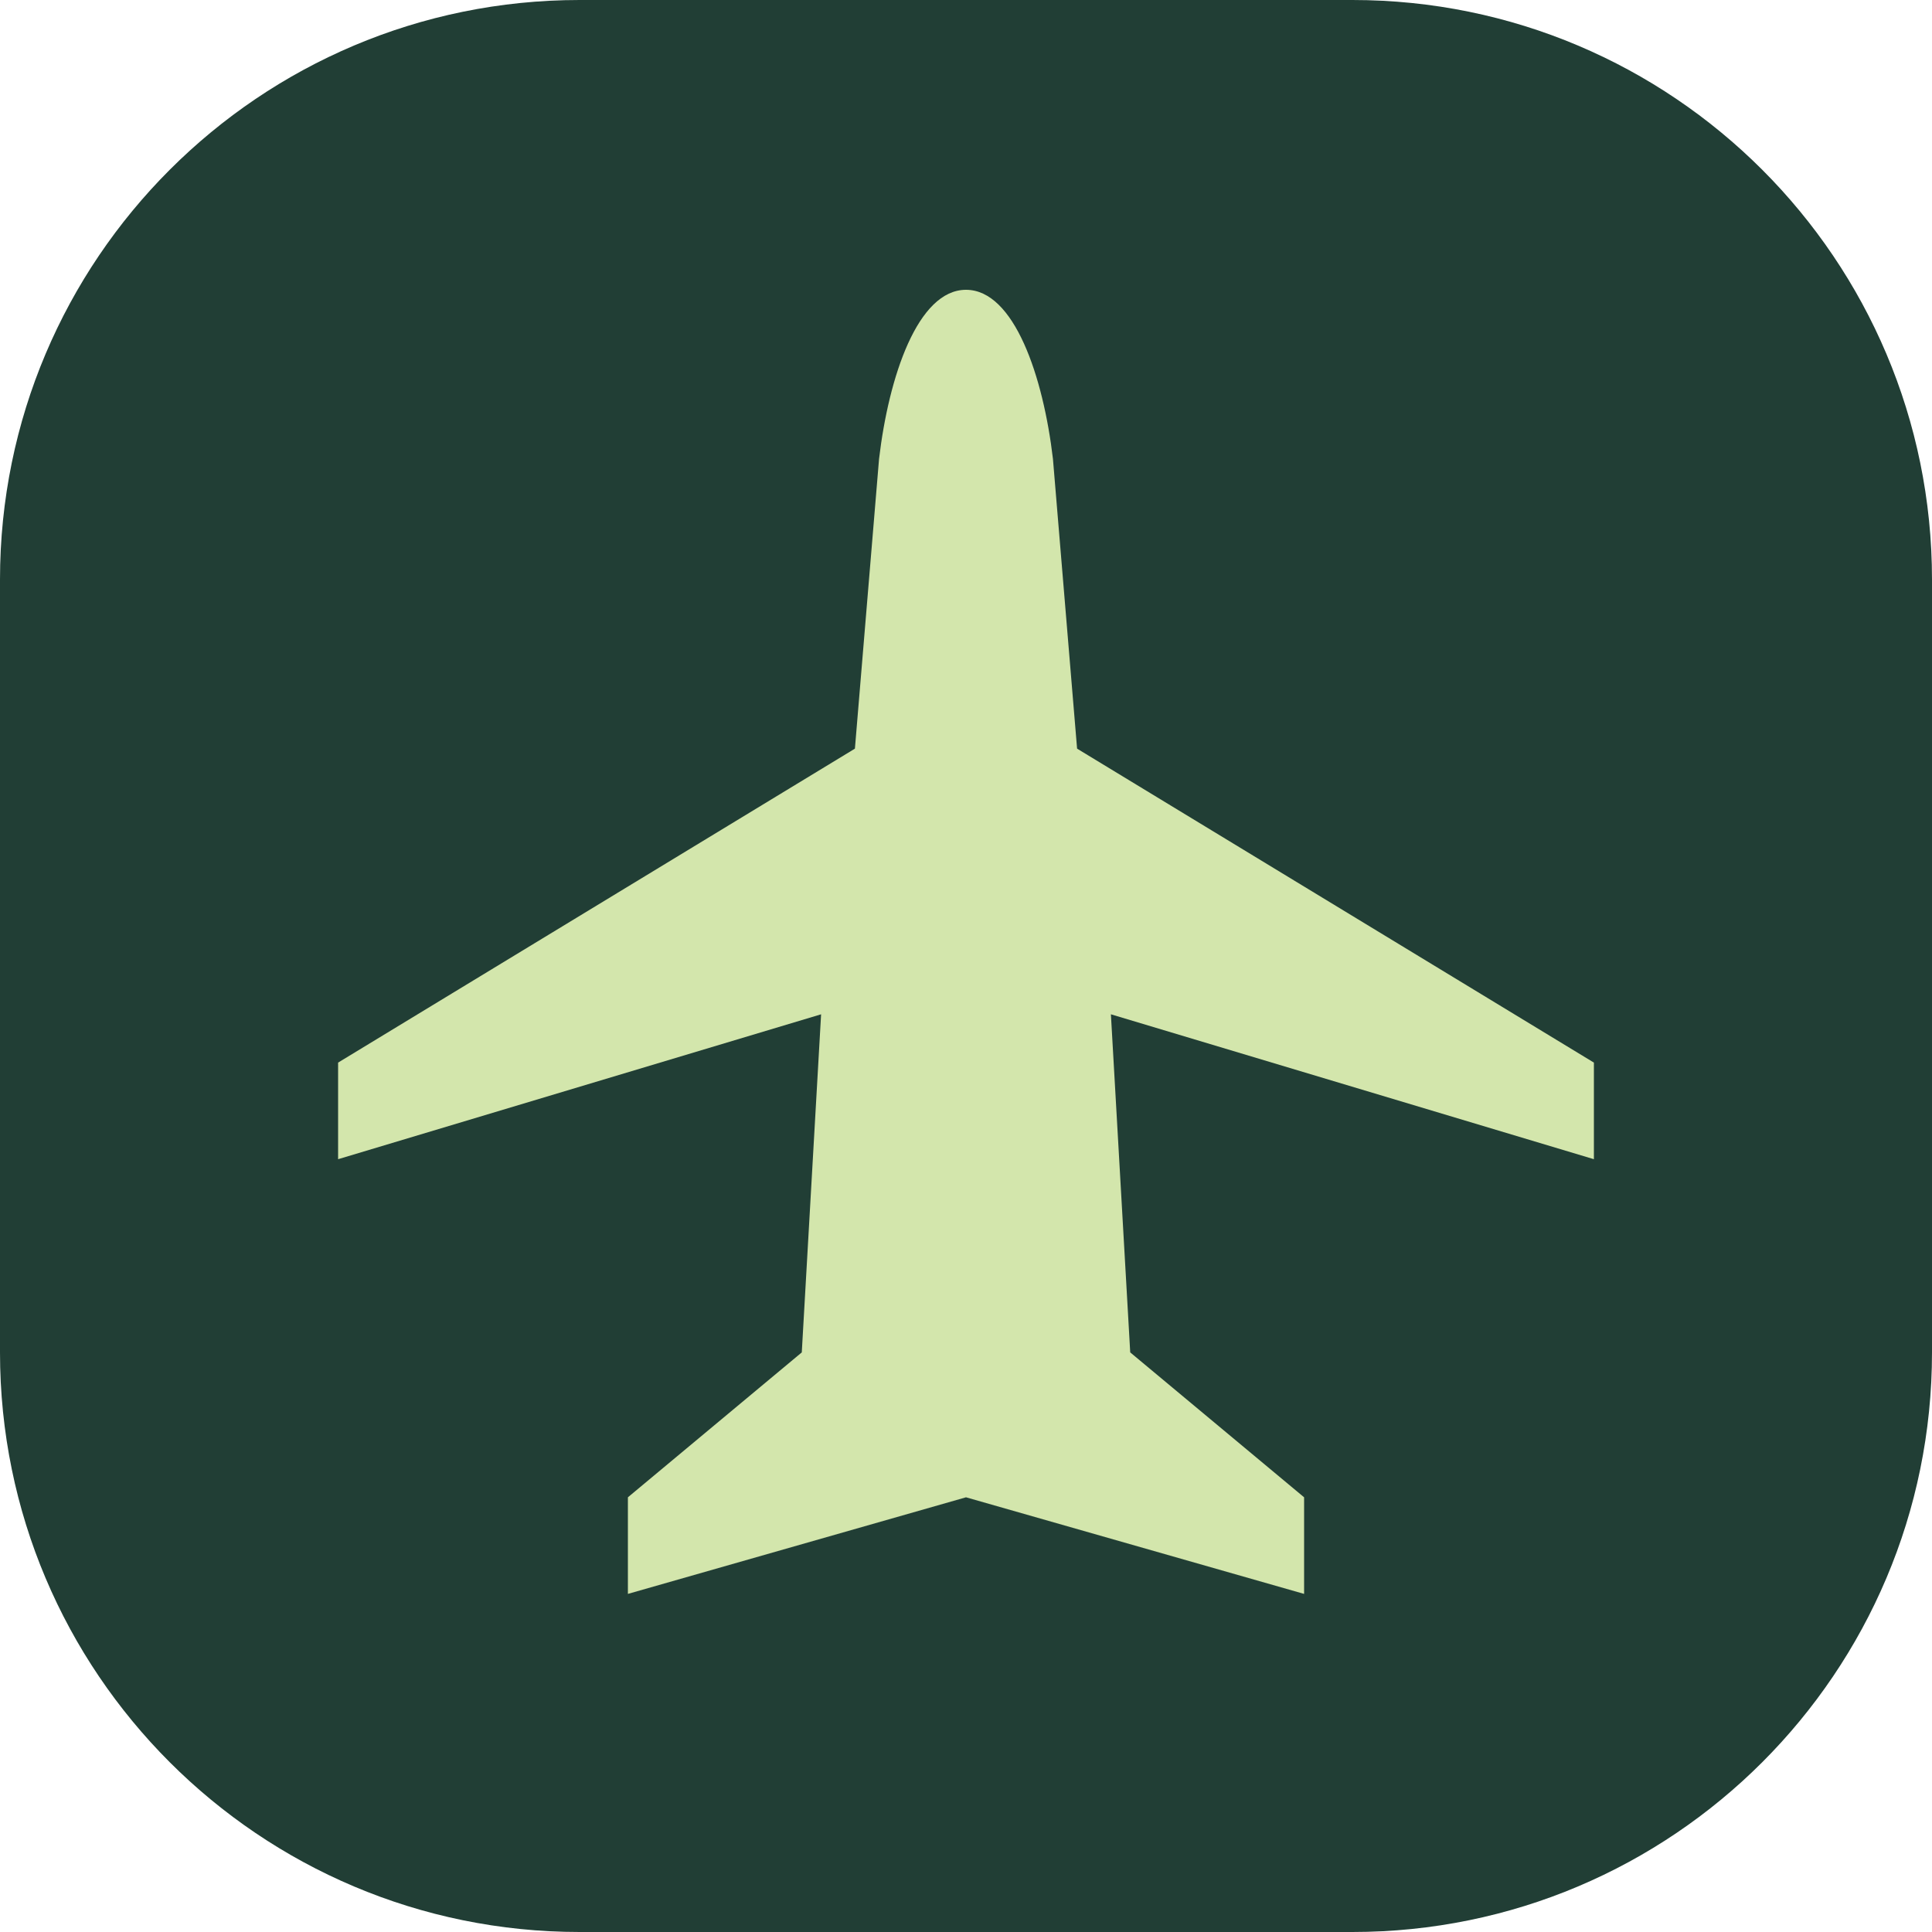
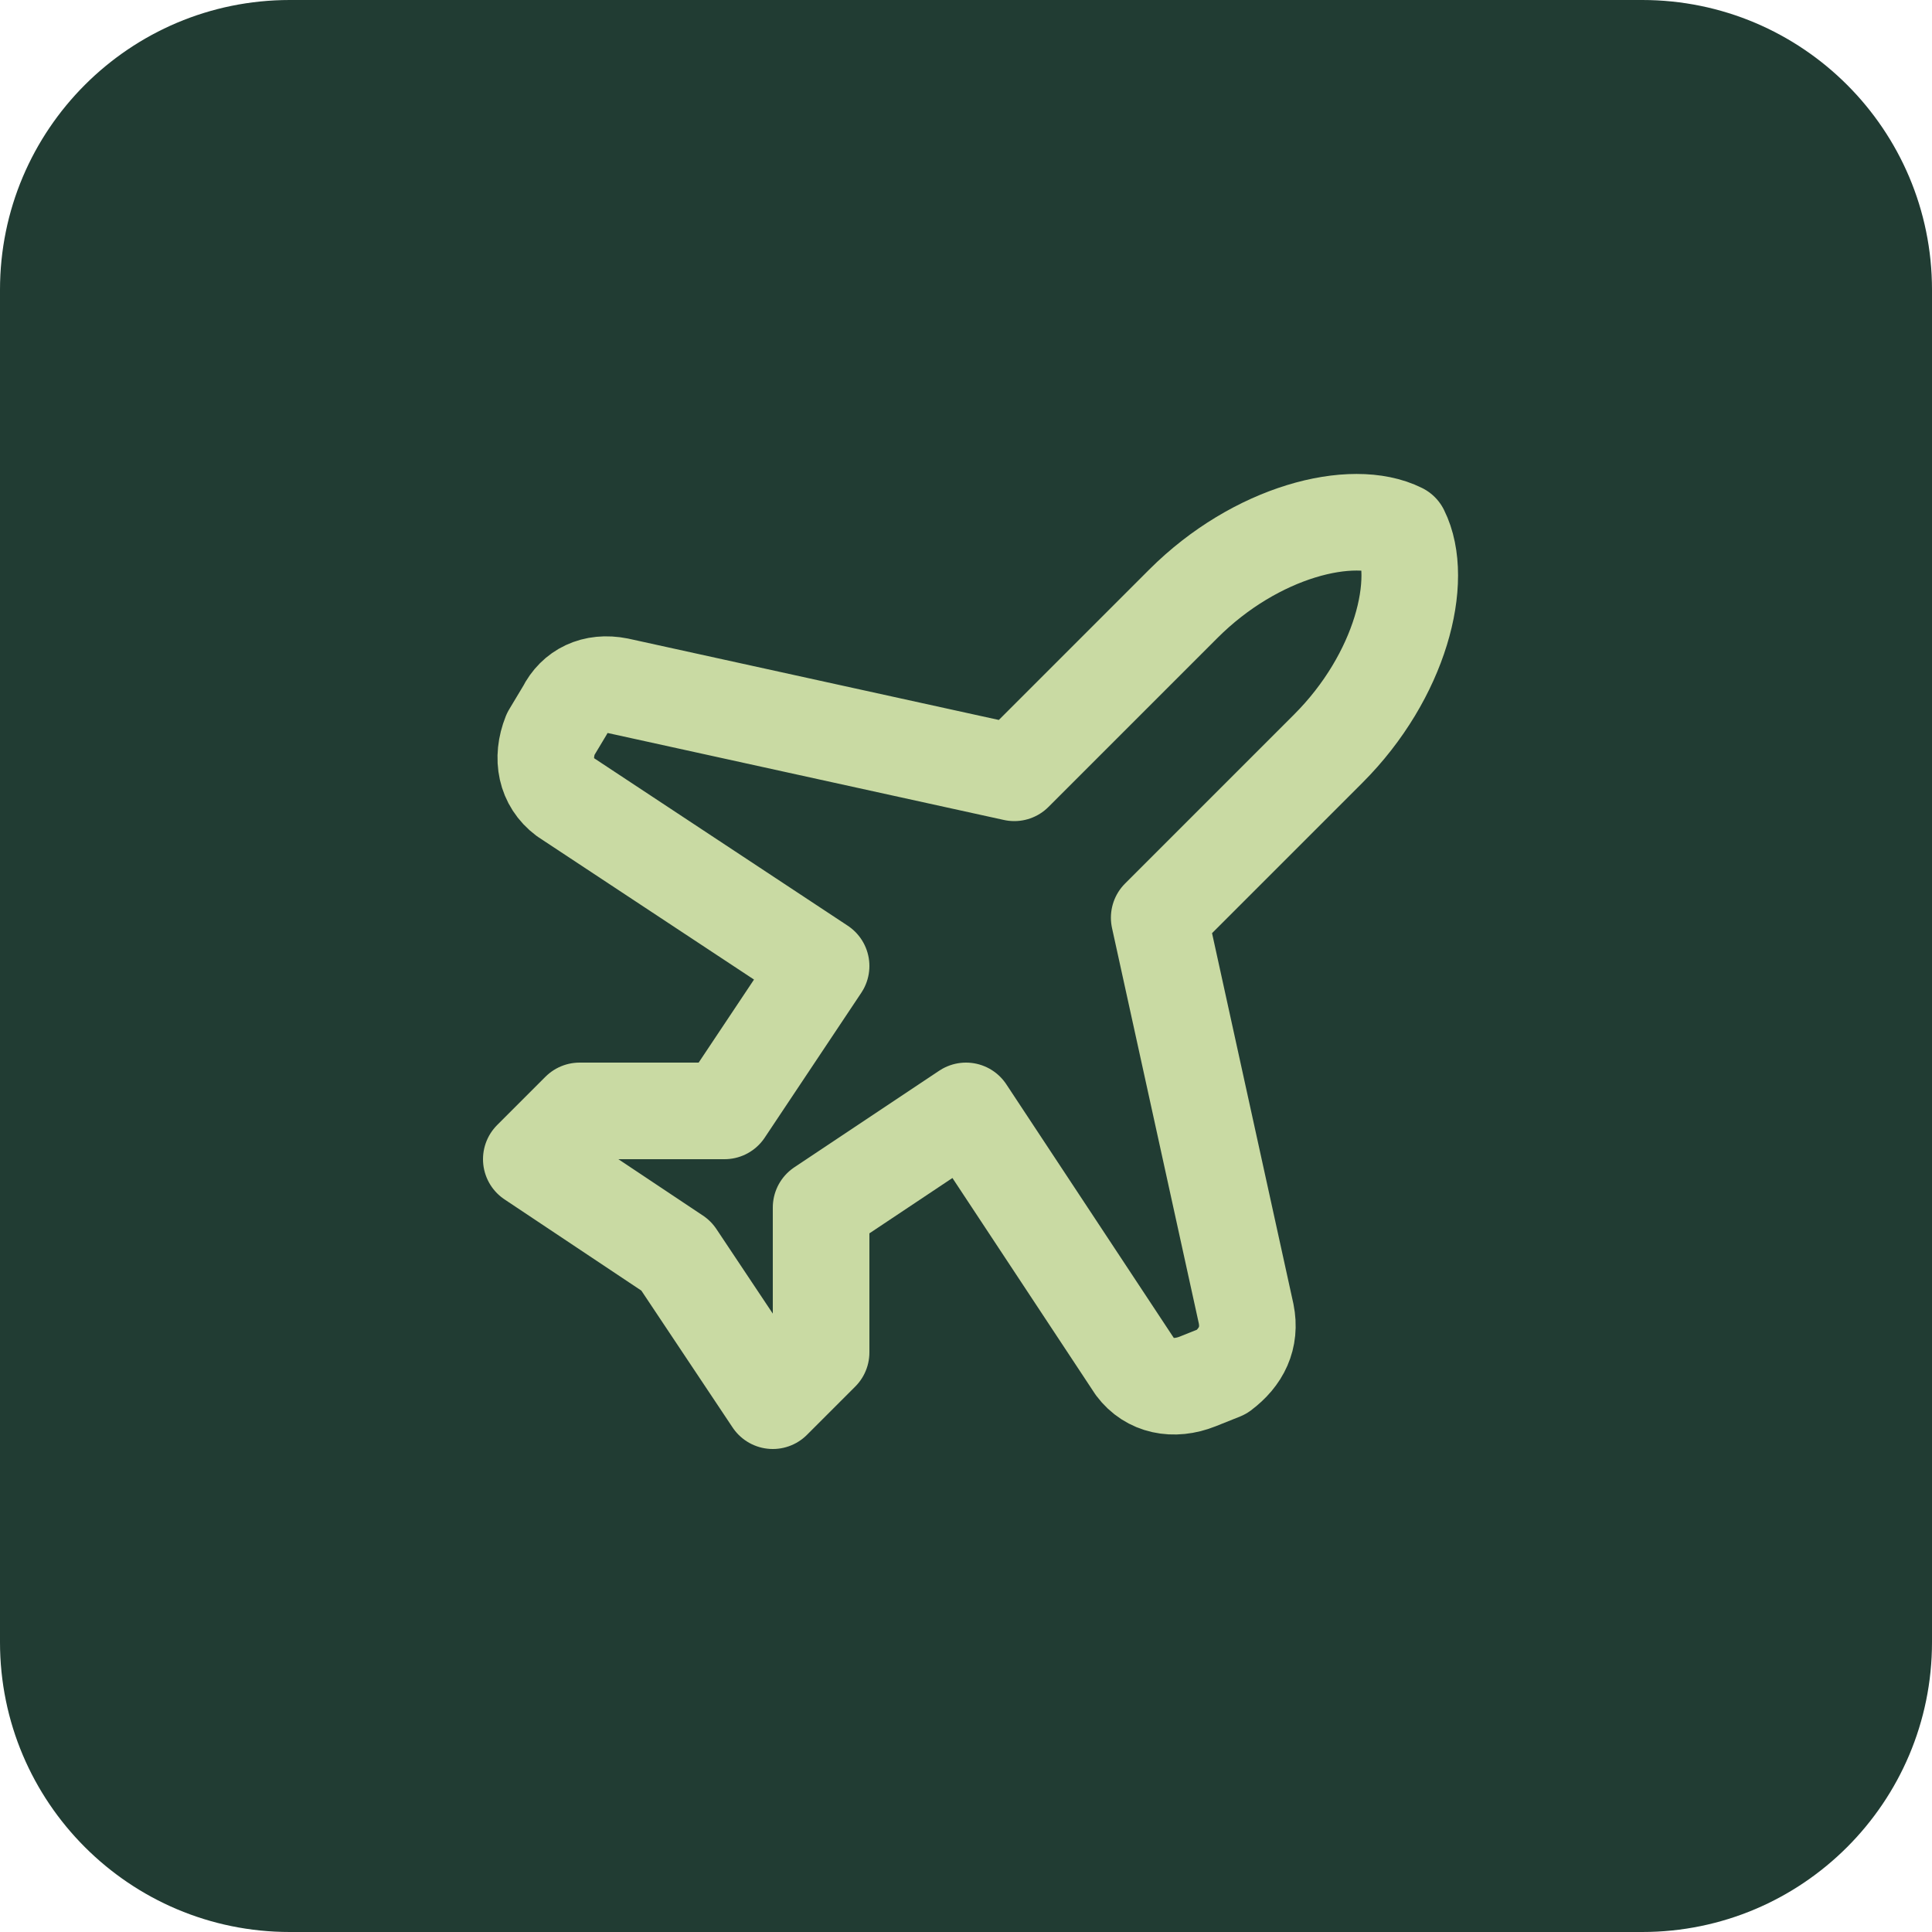
<svg xmlns="http://www.w3.org/2000/svg" viewBox="0 0 40 40">
-   <rect width="40" height="40" rx="12" fill="#213e35" />
-   <path d="M20 6c-1 0-1.6 1.8-1.8 3.5l-.5 6L7 22v2l10-3-.4 7-3.6 3v2l7-2 7 2v-2l-3.6-3-.4-7 10 3v-2l-10.7-6.5-.5-6C21.6 7.8 21 6 20 6" fill="#d3e6ac" />
+   <rect width="40" height="40" rx="6" fill="#213c33" />
+   <g transform="translate(8 8)" fill="none" stroke="#c9daa3" stroke-width="2" stroke-linecap="round" stroke-linejoin="round">
+     <path d="M17.8 19.2 16 11l3.5-3.5C21 6 21.5 4 21 3c-1-.5-3 0-4.5 1.5L13 8 4.8 6.2c-.5-.1-.9.1-1.1.5l-.3.5c-.2.5-.1 1 .3 1.3L9 12l-2 3H4l-1 1 3 2 2 3 1-1v-3l3-2 3.5 5.3c.3.4.8.5 1.3.3l.5-.2c.4-.3.6-.7.5-1.2z" />
+   </g>
</svg>
